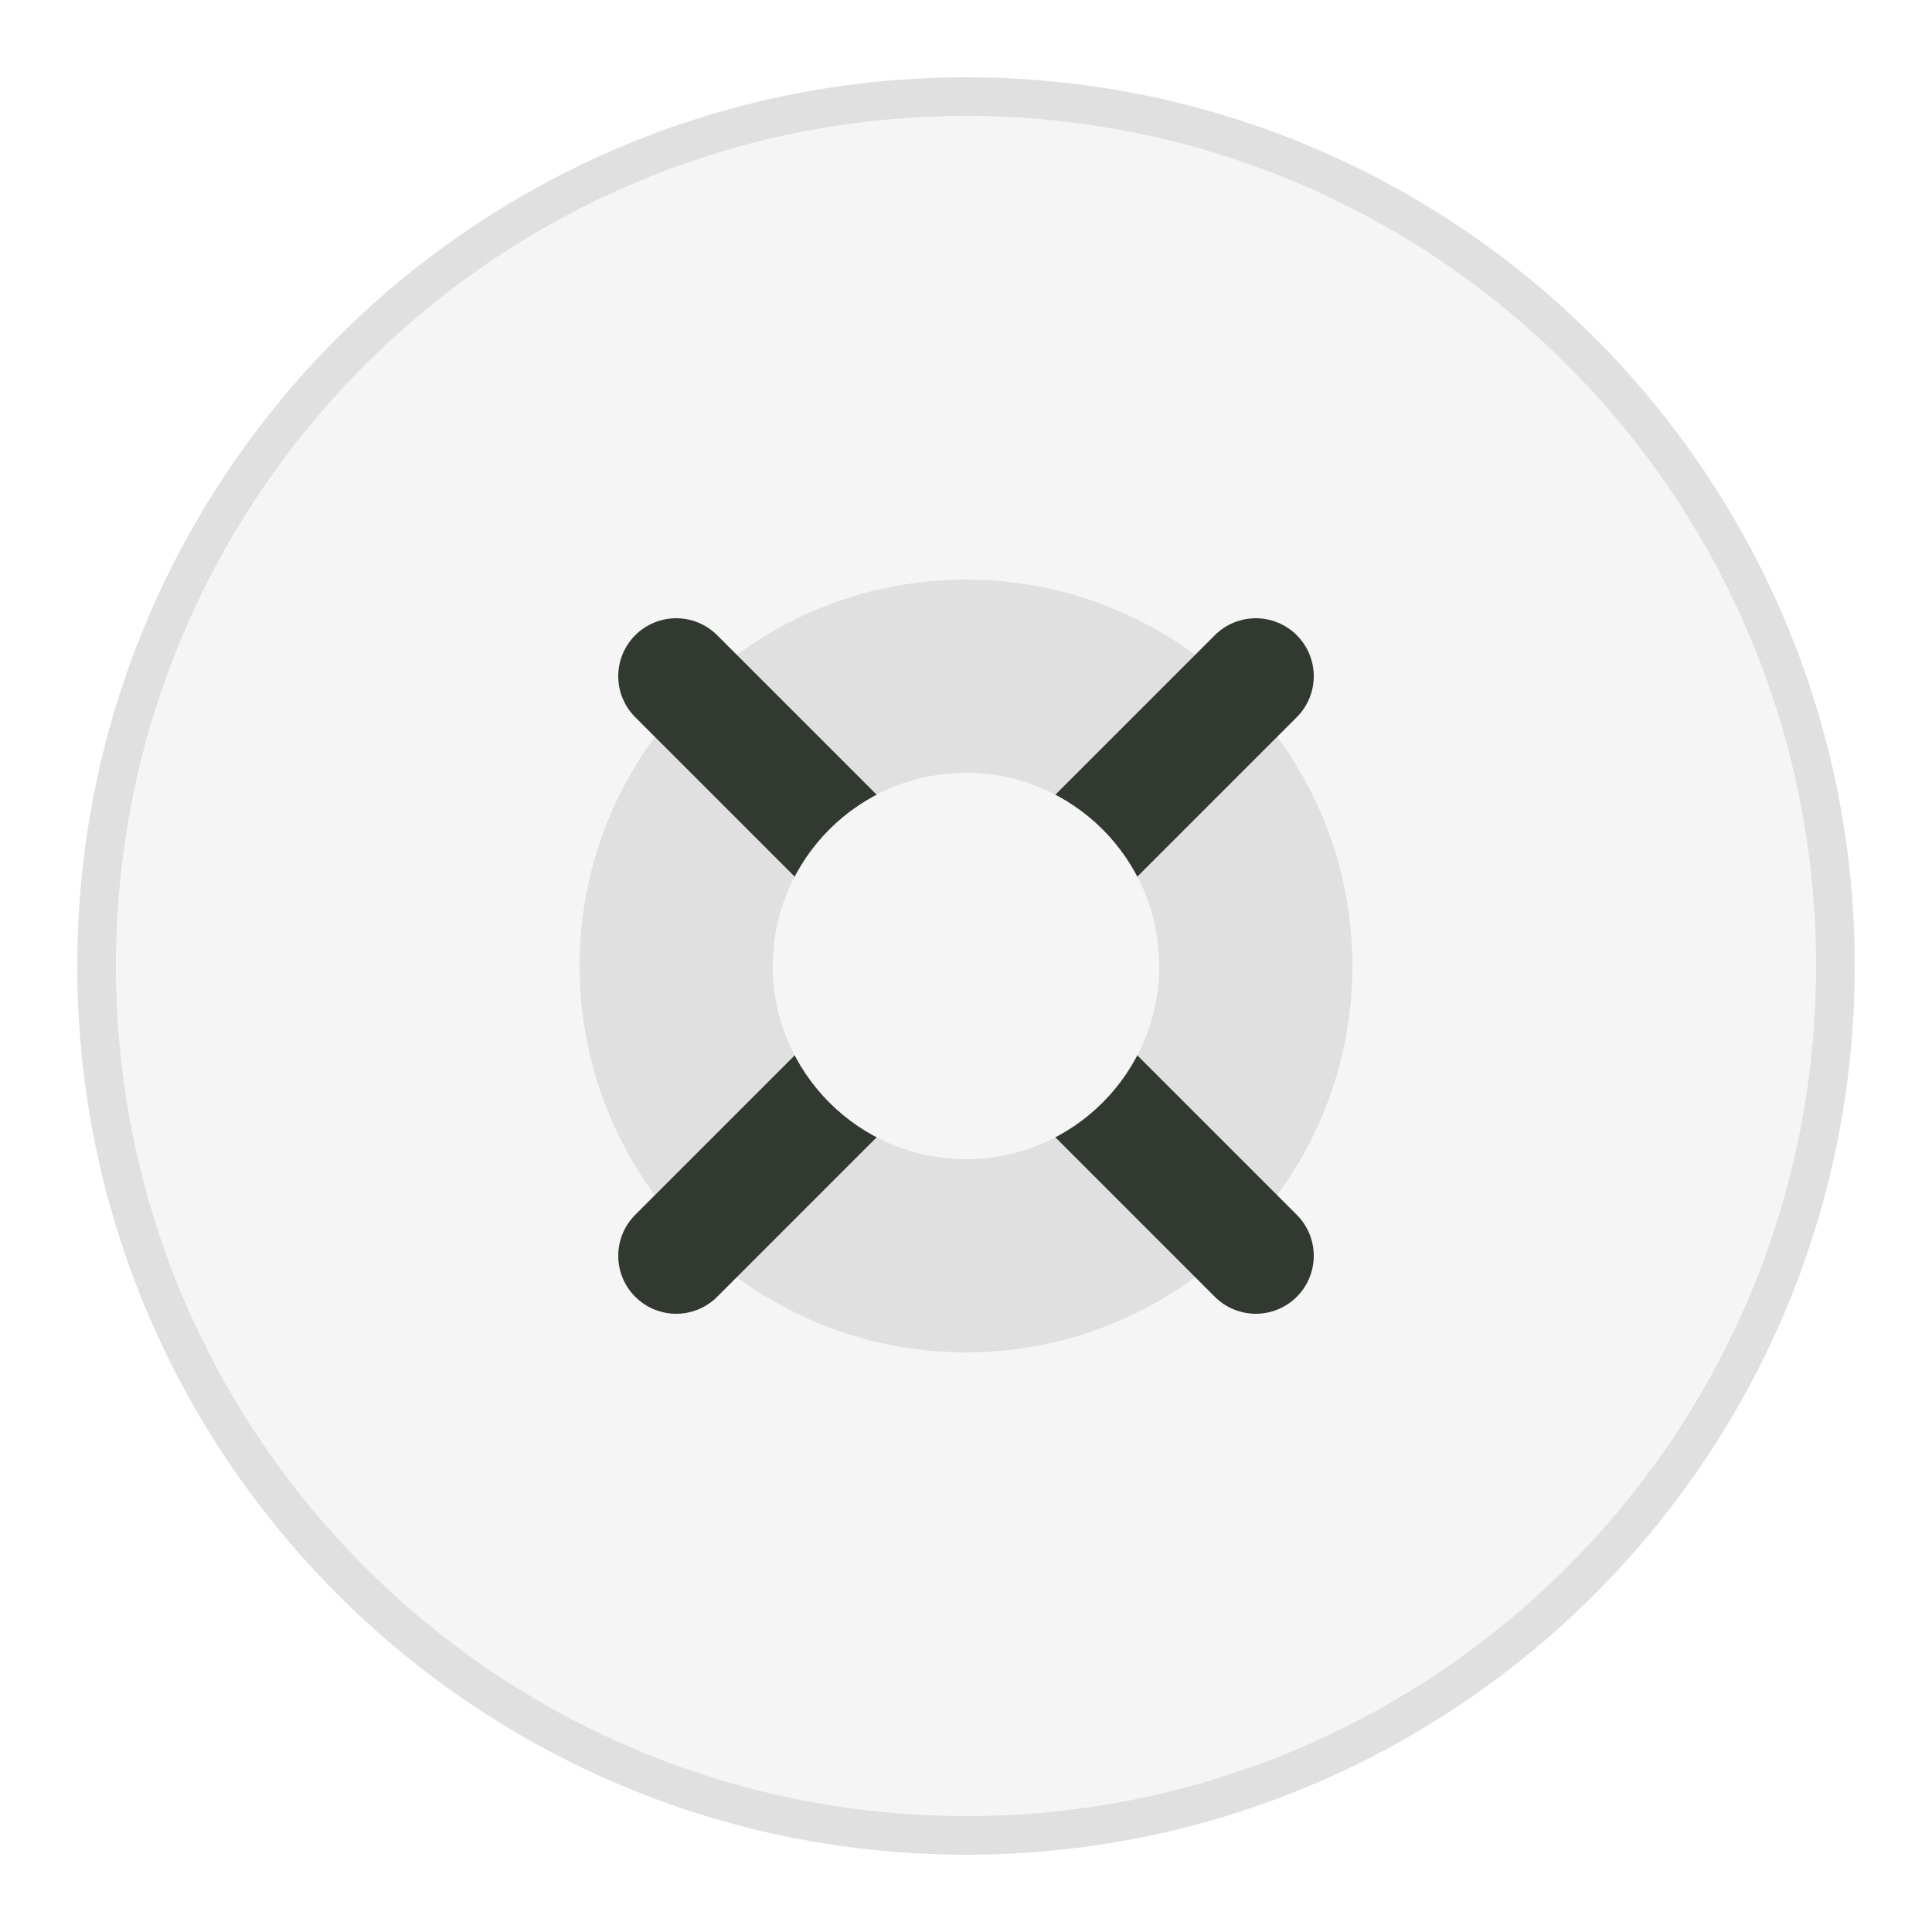
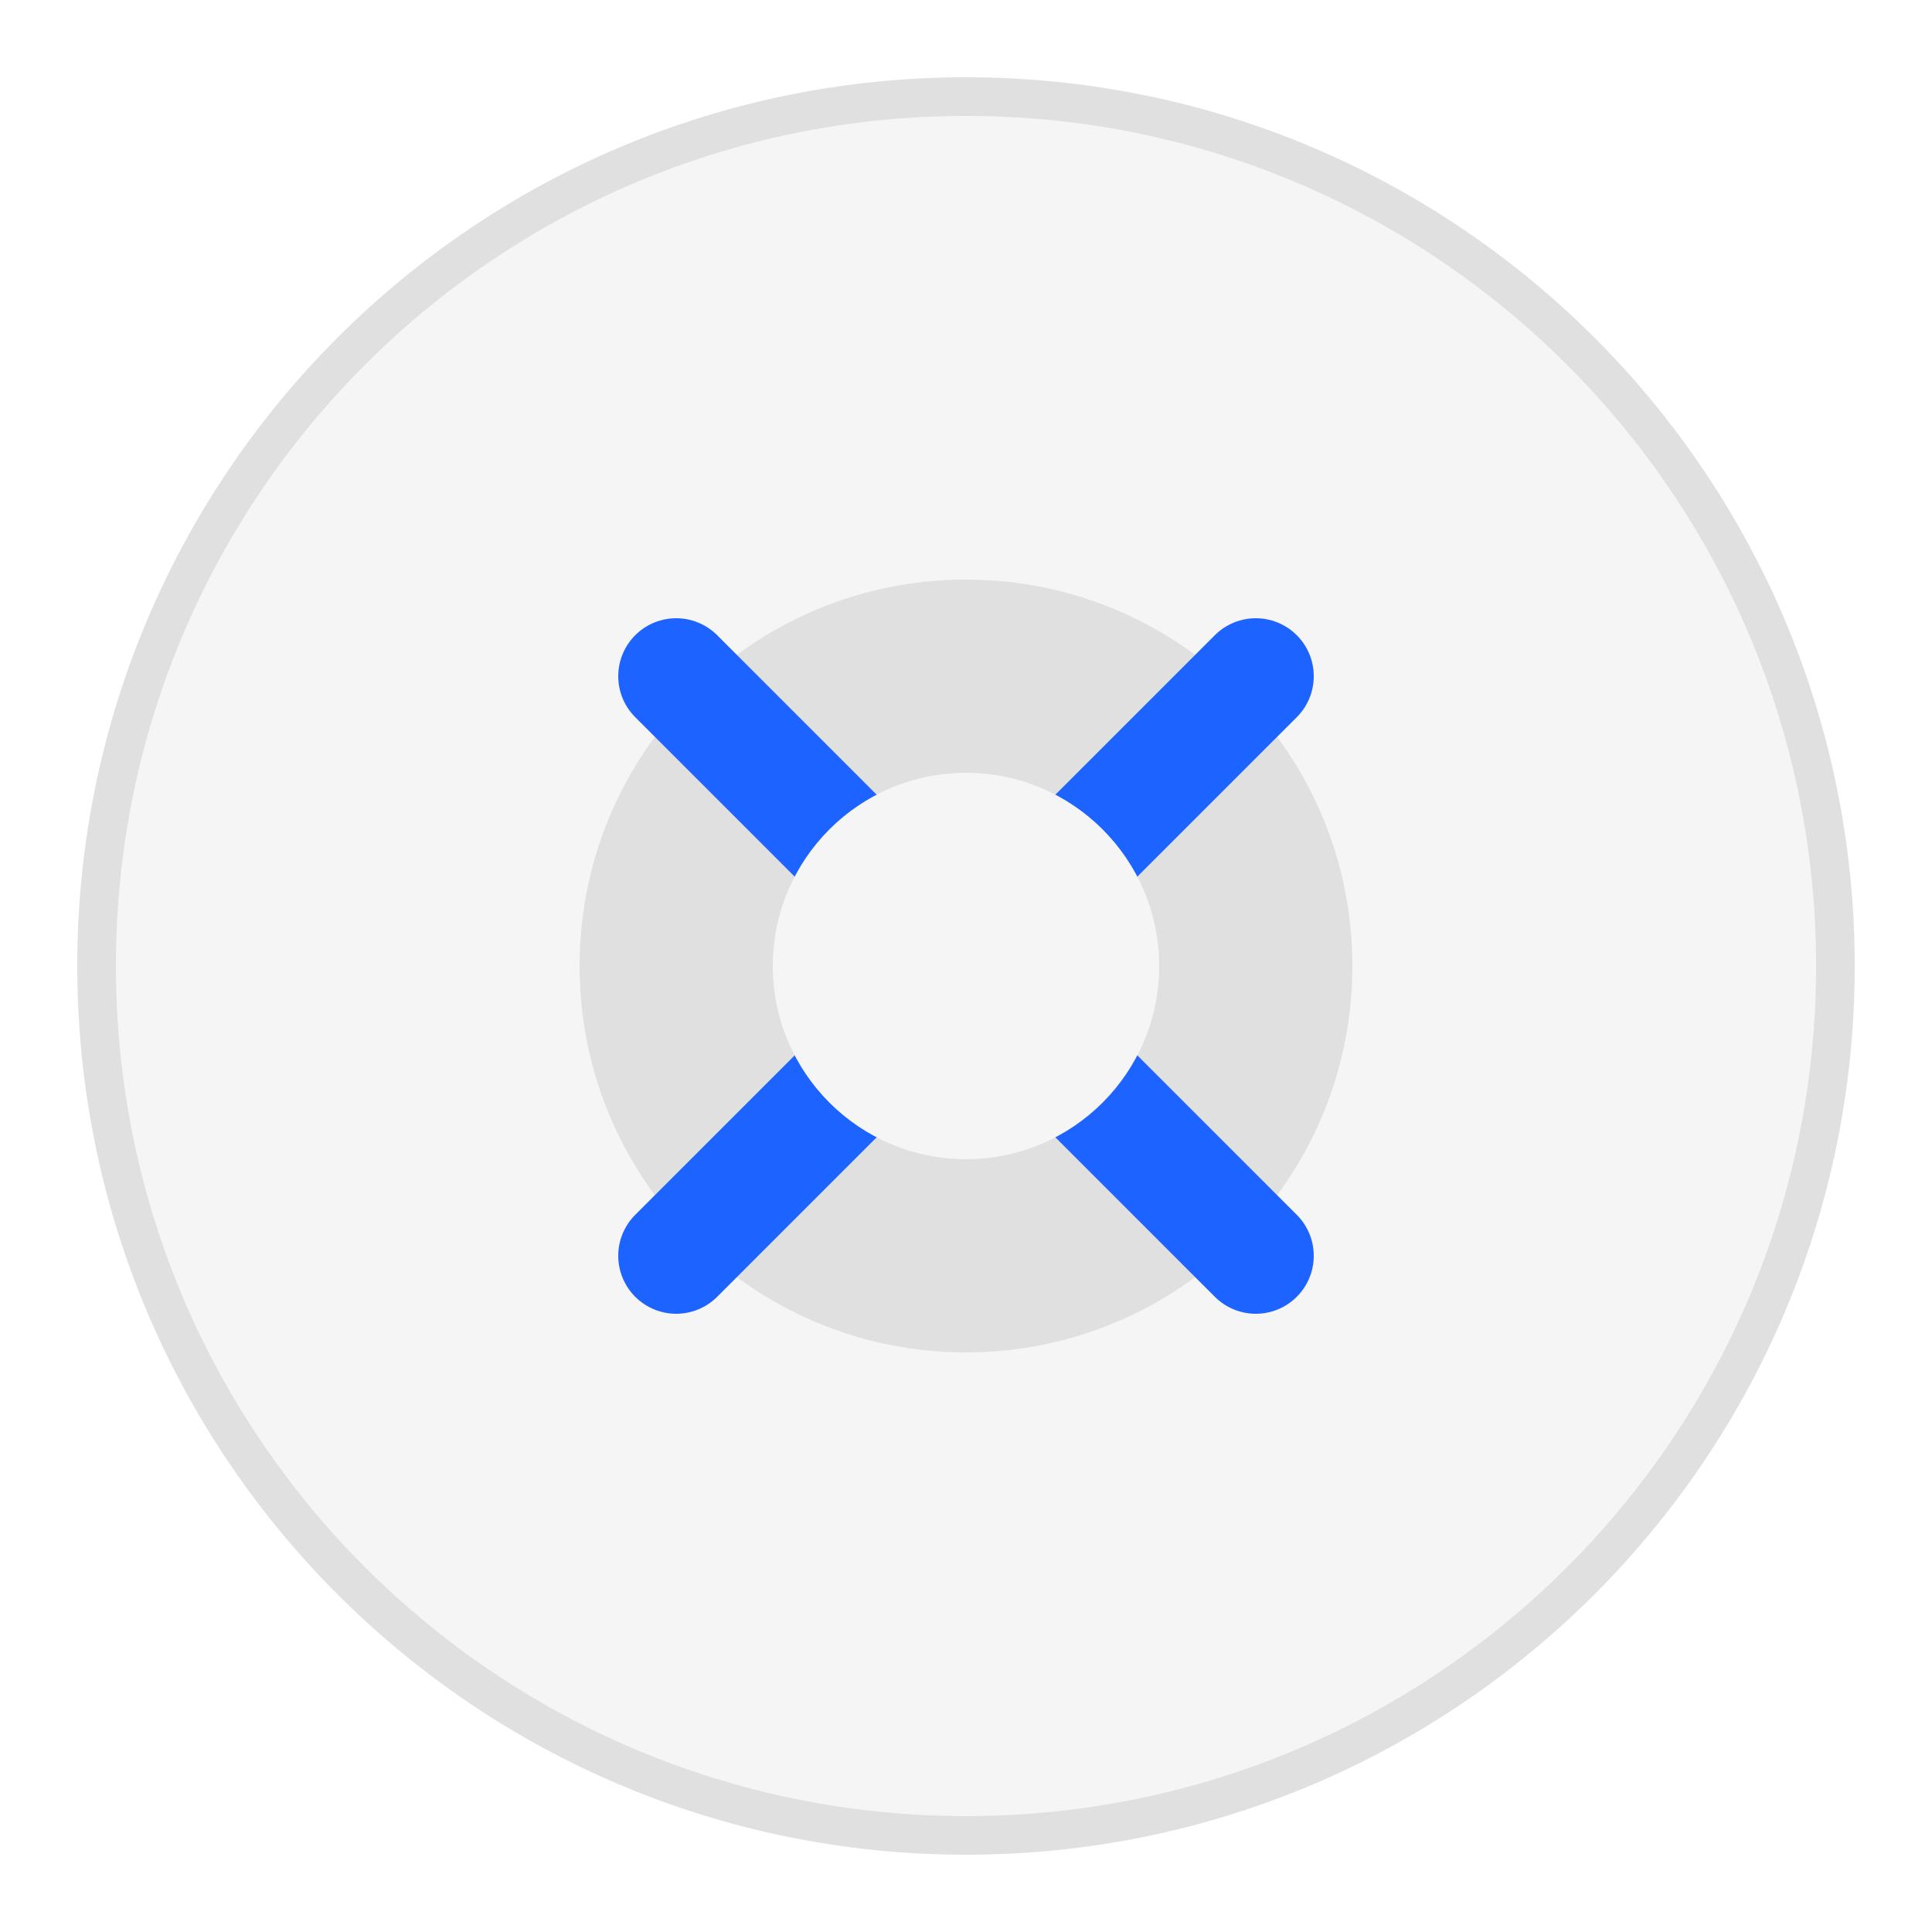
<svg xmlns="http://www.w3.org/2000/svg" viewBox="0 0 100 100">
  <circle cx="50" cy="50" r="45" fill="#f5f5f5" stroke="#e0e0e0" stroke-width="2" />
  <circle cx="50" cy="50" r="20" fill="#e0e0e0" />
-   <path d="M35 35L65 65M35 65L65 35" stroke="#323930" stroke-width="6" stroke-linecap="round" />
+   <path d="M35 35L65 65M35 65L65 35" stroke="#1D63FF" stroke-width="6" stroke-linecap="round" />
  <circle cx="50" cy="50" r="10" fill="#f5f5f5" />
</svg>
